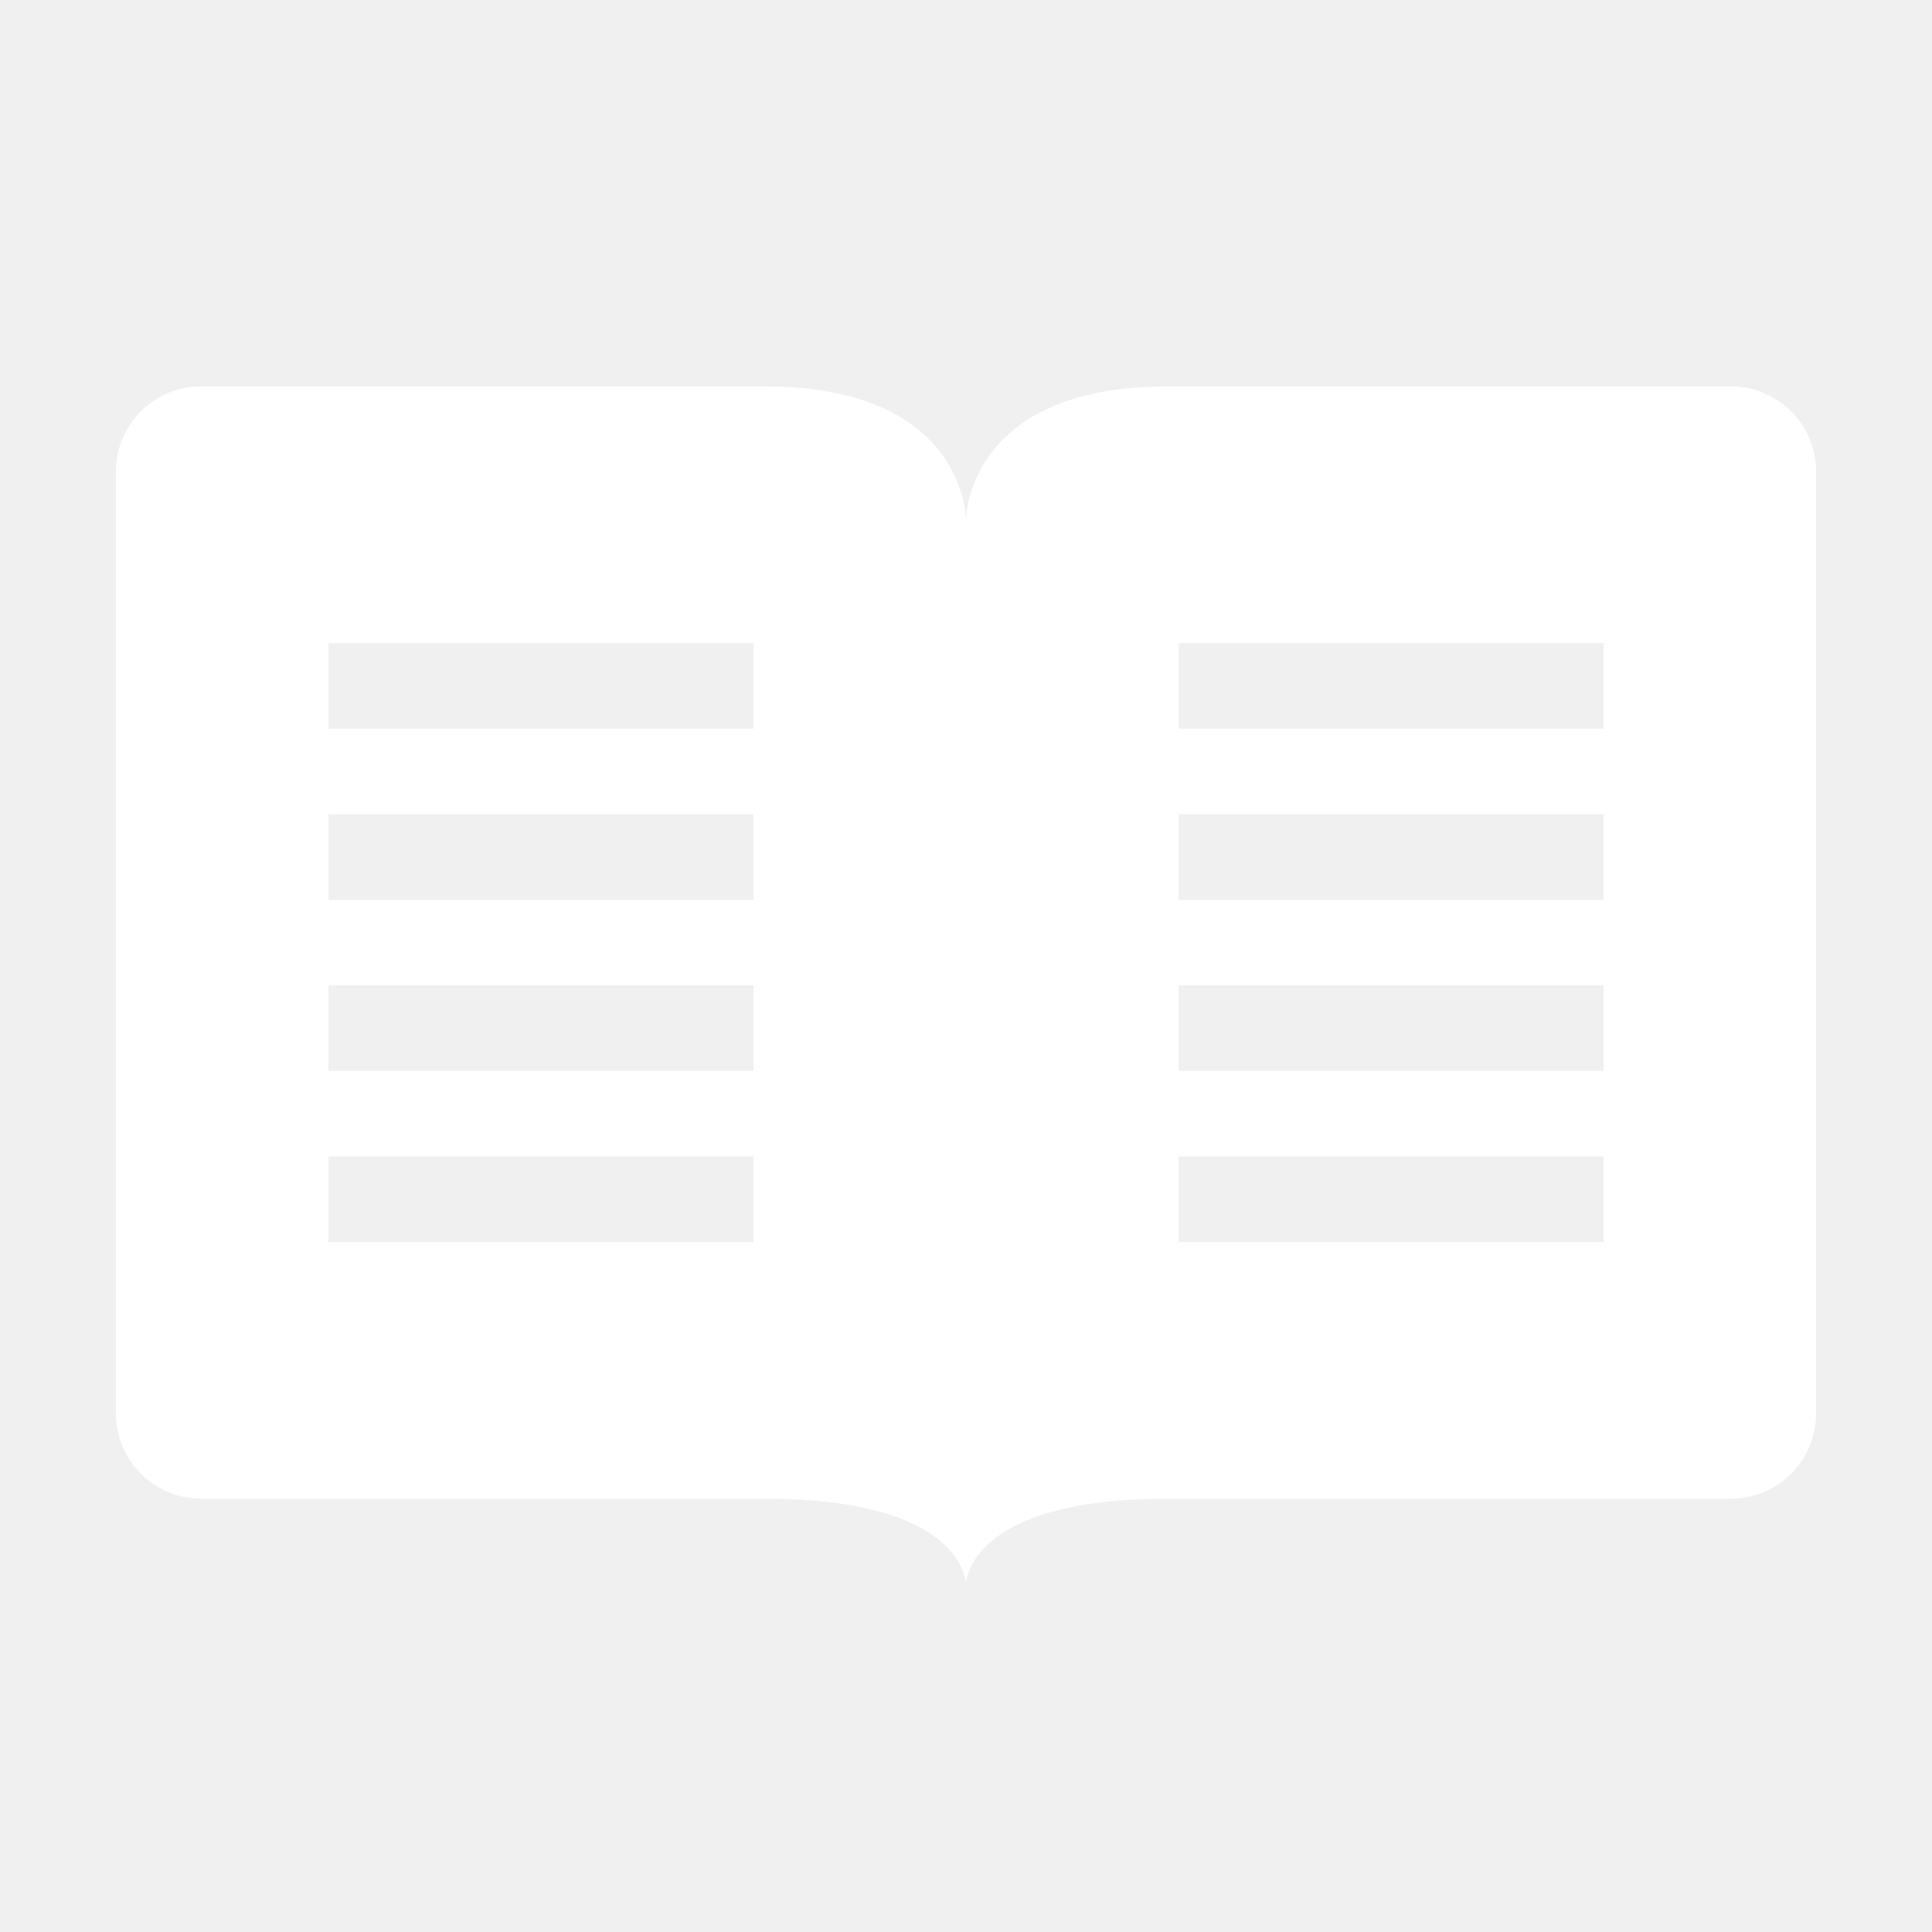
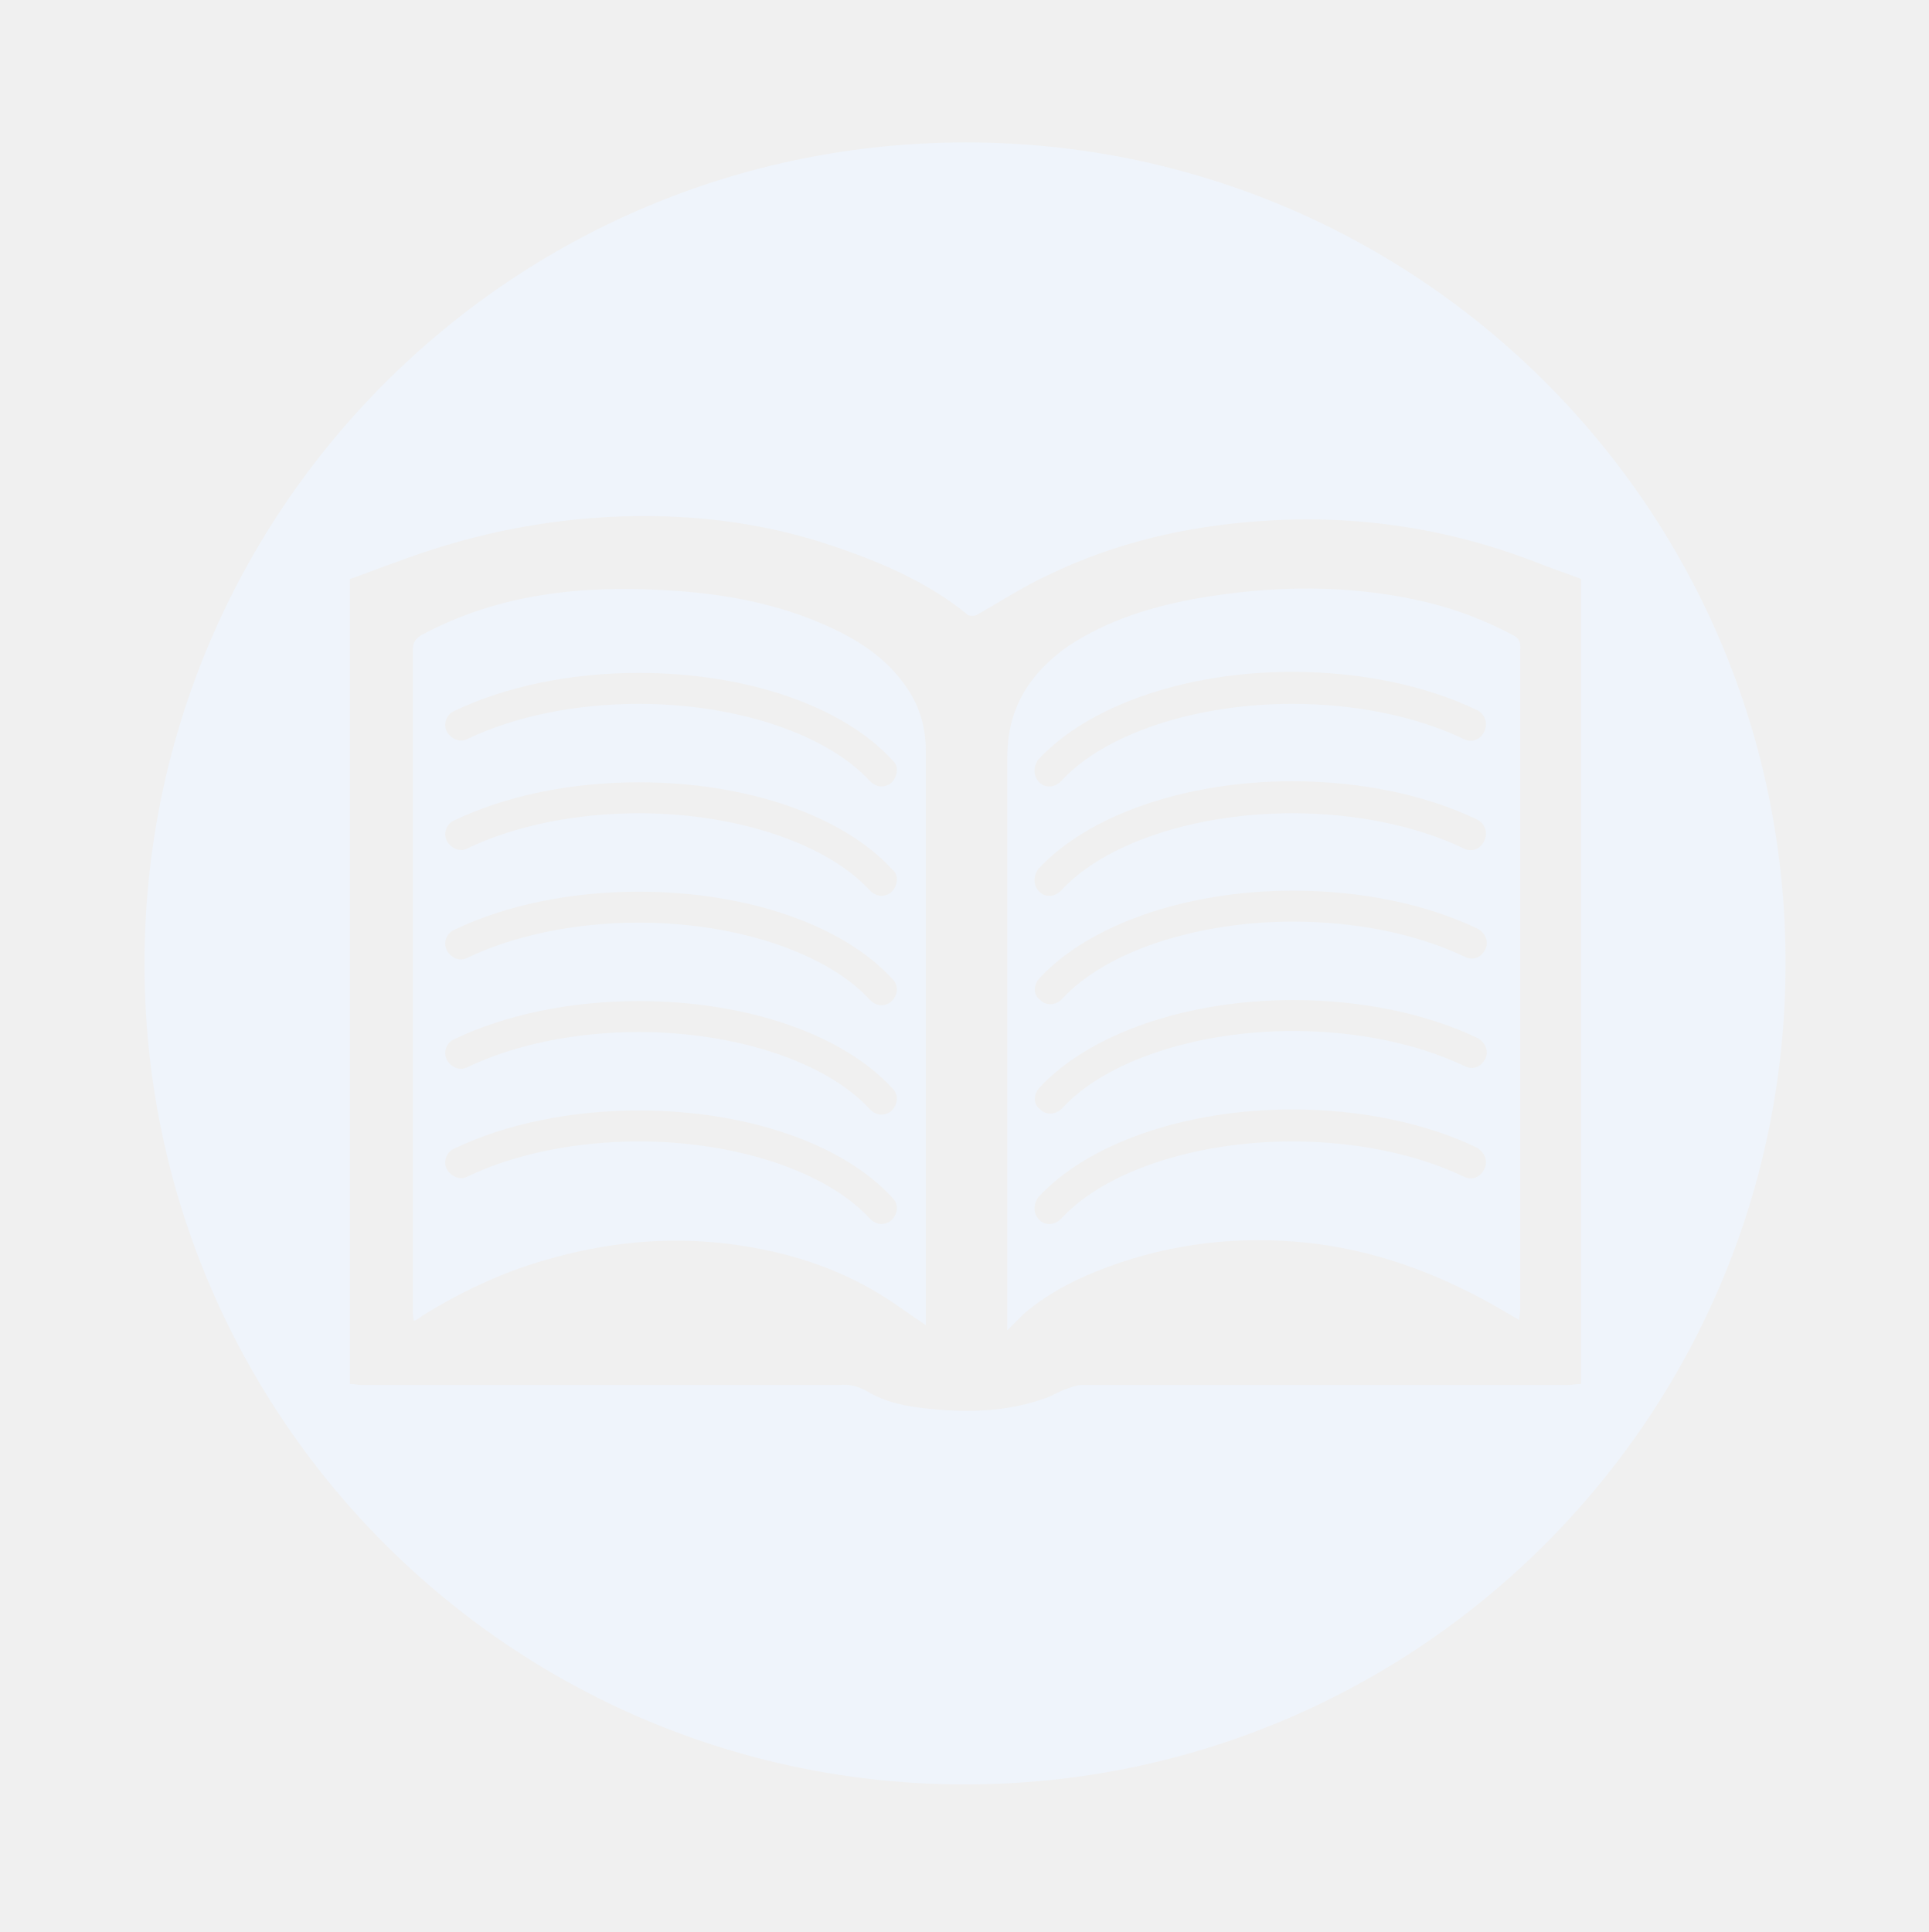
- <svg xmlns="http://www.w3.org/2000/svg" width="50px" height="50px" viewBox="0 0 50 50" version="1.1">
-   <defs />
-   <g id="Gallery-Icons" stroke="none" stroke-width="1" fill="none" fill-rule="evenodd">
-     <g id="Reading" fill="#FFFFFF">
-       <path d="M3,12.199 C3,10.985 3.99,10 5.202,10 C5.202,10 15.331,10 19.792,10 C25,10 25,13.445 25,13.445 L25,41 C25,41 25,38.786 19.792,38.786 L5.202,38.786 C3.986,38.786 3,37.795 3,36.587 L3,12.199 Z M8.5,16.643 L19.5,16.643 L19.5,18.857 L8.5,18.857 L8.5,16.643 Z M8.5,21.071 L19.5,21.071 L19.5,23.286 L8.5,23.286 L8.5,21.071 Z M8.5,25.5 L19.5,25.5 L19.5,27.714 L8.5,27.714 L8.5,25.5 Z M8.5,29.929 L19.5,29.929 L19.5,32.143 L8.5,32.143 L8.5,29.929 Z M47,12.199 C47,10.985 46.01,10 44.798,10 C44.798,10 34.669,10 30.208,10 C25,10 25,13.445 25,13.445 L25,41 C25,41 25,38.786 30.208,38.786 L44.798,38.786 C46.014,38.786 47,37.795 47,36.587 L47,12.199 Z M41.5,16.643 L30.5,16.643 L30.5,18.857 L41.5,18.857 L41.5,16.643 Z M41.5,21.071 L30.5,21.071 L30.5,23.286 L41.5,23.286 L41.5,21.071 Z M41.5,25.5 L30.5,25.5 L30.5,27.714 L41.5,27.714 L41.5,25.5 Z M41.5,29.929 L30.5,29.929 L30.5,32.143 L41.5,32.143 L41.5,29.929 Z" id="Rectangle-103" />
-     </g>
+ <svg xmlns="http://www.w3.org/2000/svg" version="1.1" id="reading" x="0px" y="0px" viewBox="0 0 186.9 187.2" enable-background="new 0 0 186.9 187.2" xml:space="preserve">
+   <rect x="0.2" y="0" fill="none" width="186.7" height="186.7" />
+   <g>
+     <path fill="#EFF4FB" d="M146.7,61.6c-2.8-1.5-5.7-2.6-8.7-3.3c-7.3-1.7-14.7-1.6-22.1-0.3c-4.4,0.8-8.6,2.1-12.4,4.6   c-3.7,2.6-5.9,6-5.9,10.7c0,0.9,0,1.9,0,2.8h0v5.1h0c0,15.5,0,30.9,0,46.4c0,0.4,0,0.7,0,1.3c0.6-0.6,1.1-1.1,1.6-1.6   c2.1-1.8,4.5-3.1,7-4.1c6.2-2.5,12.6-3.4,19.2-2.9c6.5,0.5,12.5,2.5,18.3,5.6c1.1,0.6,2.3,1.3,3.5,2c0-0.4,0.1-0.7,0.1-1   c0-1.4,0-2.8,0-4.2c0-19.9,0-39.8,0-59.7C147.3,62.5,147.4,62,146.7,61.6z M100.7,105.4c4.8-5.2,14.2-8.5,24.6-8.5   c6.6,0,12.9,1.3,17.9,3.7c0.7,0.4,1.1,1.3,0.7,2c-0.4,0.8-1.2,1.1-2,0.7c-4.6-2.2-10.5-3.4-16.6-3.4c-9.4,0-18.2,2.9-22.4,7.5   c-0.3,0.3-0.7,0.5-1.1,0.5c-0.4,0-0.7-0.1-1-0.4C100.1,107,100.1,106.1,100.7,105.4z M100.7,94.8c4.8-5.2,14.2-8.5,24.6-8.5   c6.6,0,12.9,1.3,17.9,3.7c0.7,0.4,1.1,1.3,0.7,2c-0.4,0.8-1.2,1.1-2,0.7c-4.6-2.2-10.5-3.4-16.6-3.4c-9.4,0-18.2,2.9-22.4,7.5   c-0.3,0.3-0.7,0.5-1.1,0.5c-0.4,0-0.7-0.1-1-0.4C100.1,96.4,100.1,95.5,100.7,94.8z M143.8,113.3c-0.4,0.8-1.2,1.1-2,0.7   c-4.6-2.2-10.5-3.4-16.6-3.4c-9.4,0-18.2,2.9-22.4,7.5c-0.3,0.3-0.7,0.5-1.1,0.5c-0.4,0-0.7-0.1-1-0.4c-0.6-0.6-0.6-1.5-0.1-2.2   c4.8-5.2,14.2-8.5,24.6-8.5c6.6,0,12.9,1.3,17.9,3.7C143.9,111.7,144.2,112.6,143.8,113.3z M143.8,81.5c-0.4,0.8-1.2,1.1-2,0.7   c-4.6-2.2-10.5-3.4-16.6-3.4c-9.4,0-18.2,2.9-22.4,7.5c-0.3,0.3-0.7,0.5-1.1,0.5c-0.4,0-0.7-0.1-1-0.4c-0.6-0.6-0.6-1.5-0.1-2.2   c4.8-5.2,14.2-8.5,24.6-8.5c6.6,0,12.9,1.3,17.9,3.7C143.9,79.8,144.2,80.7,143.8,81.5z M143.8,70.9c-0.4,0.8-1.2,1.1-2,0.7   c-4.6-2.2-10.5-3.4-16.6-3.4c-9.4,0-18.2,2.9-22.4,7.5c-0.3,0.3-0.7,0.5-1.1,0.5c-0.4,0-0.7-0.1-1-0.4c-0.6-0.6-0.6-1.5-0.1-2.2   c4.8-5.2,14.2-8.5,24.6-8.5c6.6,0,12.9,1.3,17.9,3.7C143.9,69.2,144.2,70.1,143.8,70.9z" />
+     <path fill="#EFF4FB" d="M87.9,66.7c-2-3-4.9-4.8-8.1-6.2c-4.8-2.1-9.9-3-15.1-3.3c-8.3-0.5-16.3,0.3-23.8,4.3   C40.2,61.9,40,62.3,40,63c0,21.3,0,42.6,0,63.9c0,0.3,0,0.7,0.1,1.1c0.4-0.2,0.6-0.3,0.8-0.5c3.7-2.3,7.7-4.2,11.9-5.4   c5.8-1.7,11.6-2.3,17.6-1.6c4.9,0.6,9.6,1.9,14,4.4c1.8,1,3.5,2.3,5.3,3.5c0-0.1,0-0.3,0-0.6c0-18.4,0-36.7,0-55.1   C89.7,70.7,89.2,68.6,87.9,66.7z M86.4,118.2c-0.3,0.3-0.7,0.4-1,0.4c-0.4,0-0.8-0.2-1.1-0.5c-4.2-4.6-13-7.5-22.4-7.5   c-6.1,0-12,1.2-16.6,3.4c-0.7,0.4-1.6,0-2-0.7c-0.4-0.8,0-1.7,0.7-2c5-2.4,11.3-3.7,17.9-3.7c10.4,0,19.8,3.2,24.6,8.5   C87.1,116.7,87,117.6,86.4,118.2z M86.4,107.6c-0.3,0.3-0.7,0.4-1,0.4c-0.4,0-0.8-0.2-1.1-0.5c-4.2-4.6-13-7.5-22.4-7.5   c-6.1,0-12,1.2-16.6,3.4c-0.8,0.4-1.6,0-2-0.7c-0.4-0.8,0-1.7,0.7-2c5-2.4,11.3-3.7,17.9-3.7c10.4,0,19.8,3.2,24.6,8.5   C87.1,106.1,87,107,86.4,107.6z M86.4,97c-0.3,0.3-0.7,0.4-1,0.4c-0.4,0-0.8-0.2-1.1-0.5c-4.2-4.6-13-7.5-22.4-7.5   c-6.1,0-12,1.2-16.6,3.4c-0.8,0.4-1.6,0-2-0.7c-0.4-0.8,0-1.7,0.7-2c5-2.4,11.3-3.7,17.9-3.7c10.4,0,19.8,3.2,24.6,8.5   C87.1,95.5,87,96.4,86.4,97z M86.4,86.4c-0.3,0.3-0.7,0.4-1,0.4c-0.4,0-0.8-0.2-1.1-0.5c-4.2-4.6-13-7.5-22.4-7.5   c-6.1,0-12,1.2-16.6,3.4c-0.7,0.4-1.6,0-2-0.7c-0.4-0.8,0-1.7,0.7-2c5-2.4,11.3-3.7,17.9-3.7c10.4,0,19.8,3.2,24.6,8.5   C87.1,84.8,87,85.8,86.4,86.4z M86.4,75.8c-0.3,0.3-0.7,0.4-1,0.4c-0.4,0-0.8-0.2-1.1-0.5c-4.2-4.6-13-7.5-22.4-7.5   c-6.1,0-12,1.2-16.6,3.4c-0.7,0.4-1.6,0-2-0.7c-0.4-0.8,0-1.7,0.7-2c5-2.4,11.3-3.7,17.9-3.7c10.4,0,19.8,3.2,24.6,8.5   C87.1,74.2,87,75.2,86.4,75.8z" />
+     <path fill="#EFF4FB" d="M93.6,13.8C49.6,13.8,14,49.4,14,93.4c0,43.9,35.6,79.5,79.5,79.5c43.9,0,79.5-35.6,79.5-79.5   C173.1,49.4,137.5,13.8,93.6,13.8z M151.8,134.2c-15.7,0-31.3,0-47,0c-0.6,0-1.2,0.3-1.8,0.5c-0.5,0.2-1,0.5-1.5,0.7   c-3.8,1.4-7.6,1.5-11.5,1.1c-2.1-0.2-4.2-0.6-6-1.7c-0.9-0.5-1.7-0.7-2.7-0.6c-15.4,0-30.8,0-46.2,0c-0.4,0-0.8-0.1-1.2-0.1   c0-26,0-52,0-78c1.5-0.5,2.9-1.1,4.4-1.6c6.6-2.5,13.4-4,20.5-4.4c7.5-0.4,14.8,0.4,21.9,2.8c4.7,1.6,9.2,3.5,13.1,6.7   c0.2,0.1,0.6,0.1,0.8,0c2.3-1.3,4.6-2.8,7-3.9c6.4-3.1,13.3-4.7,20.4-5.2c9.4-0.7,18.6,0.7,27.4,4.2c1.3,0.5,2.5,0.9,3.8,1.4   c0,26,0,52,0,78C152.7,134.1,152.3,134.2,151.8,134.2z" />
  </g>
</svg>
